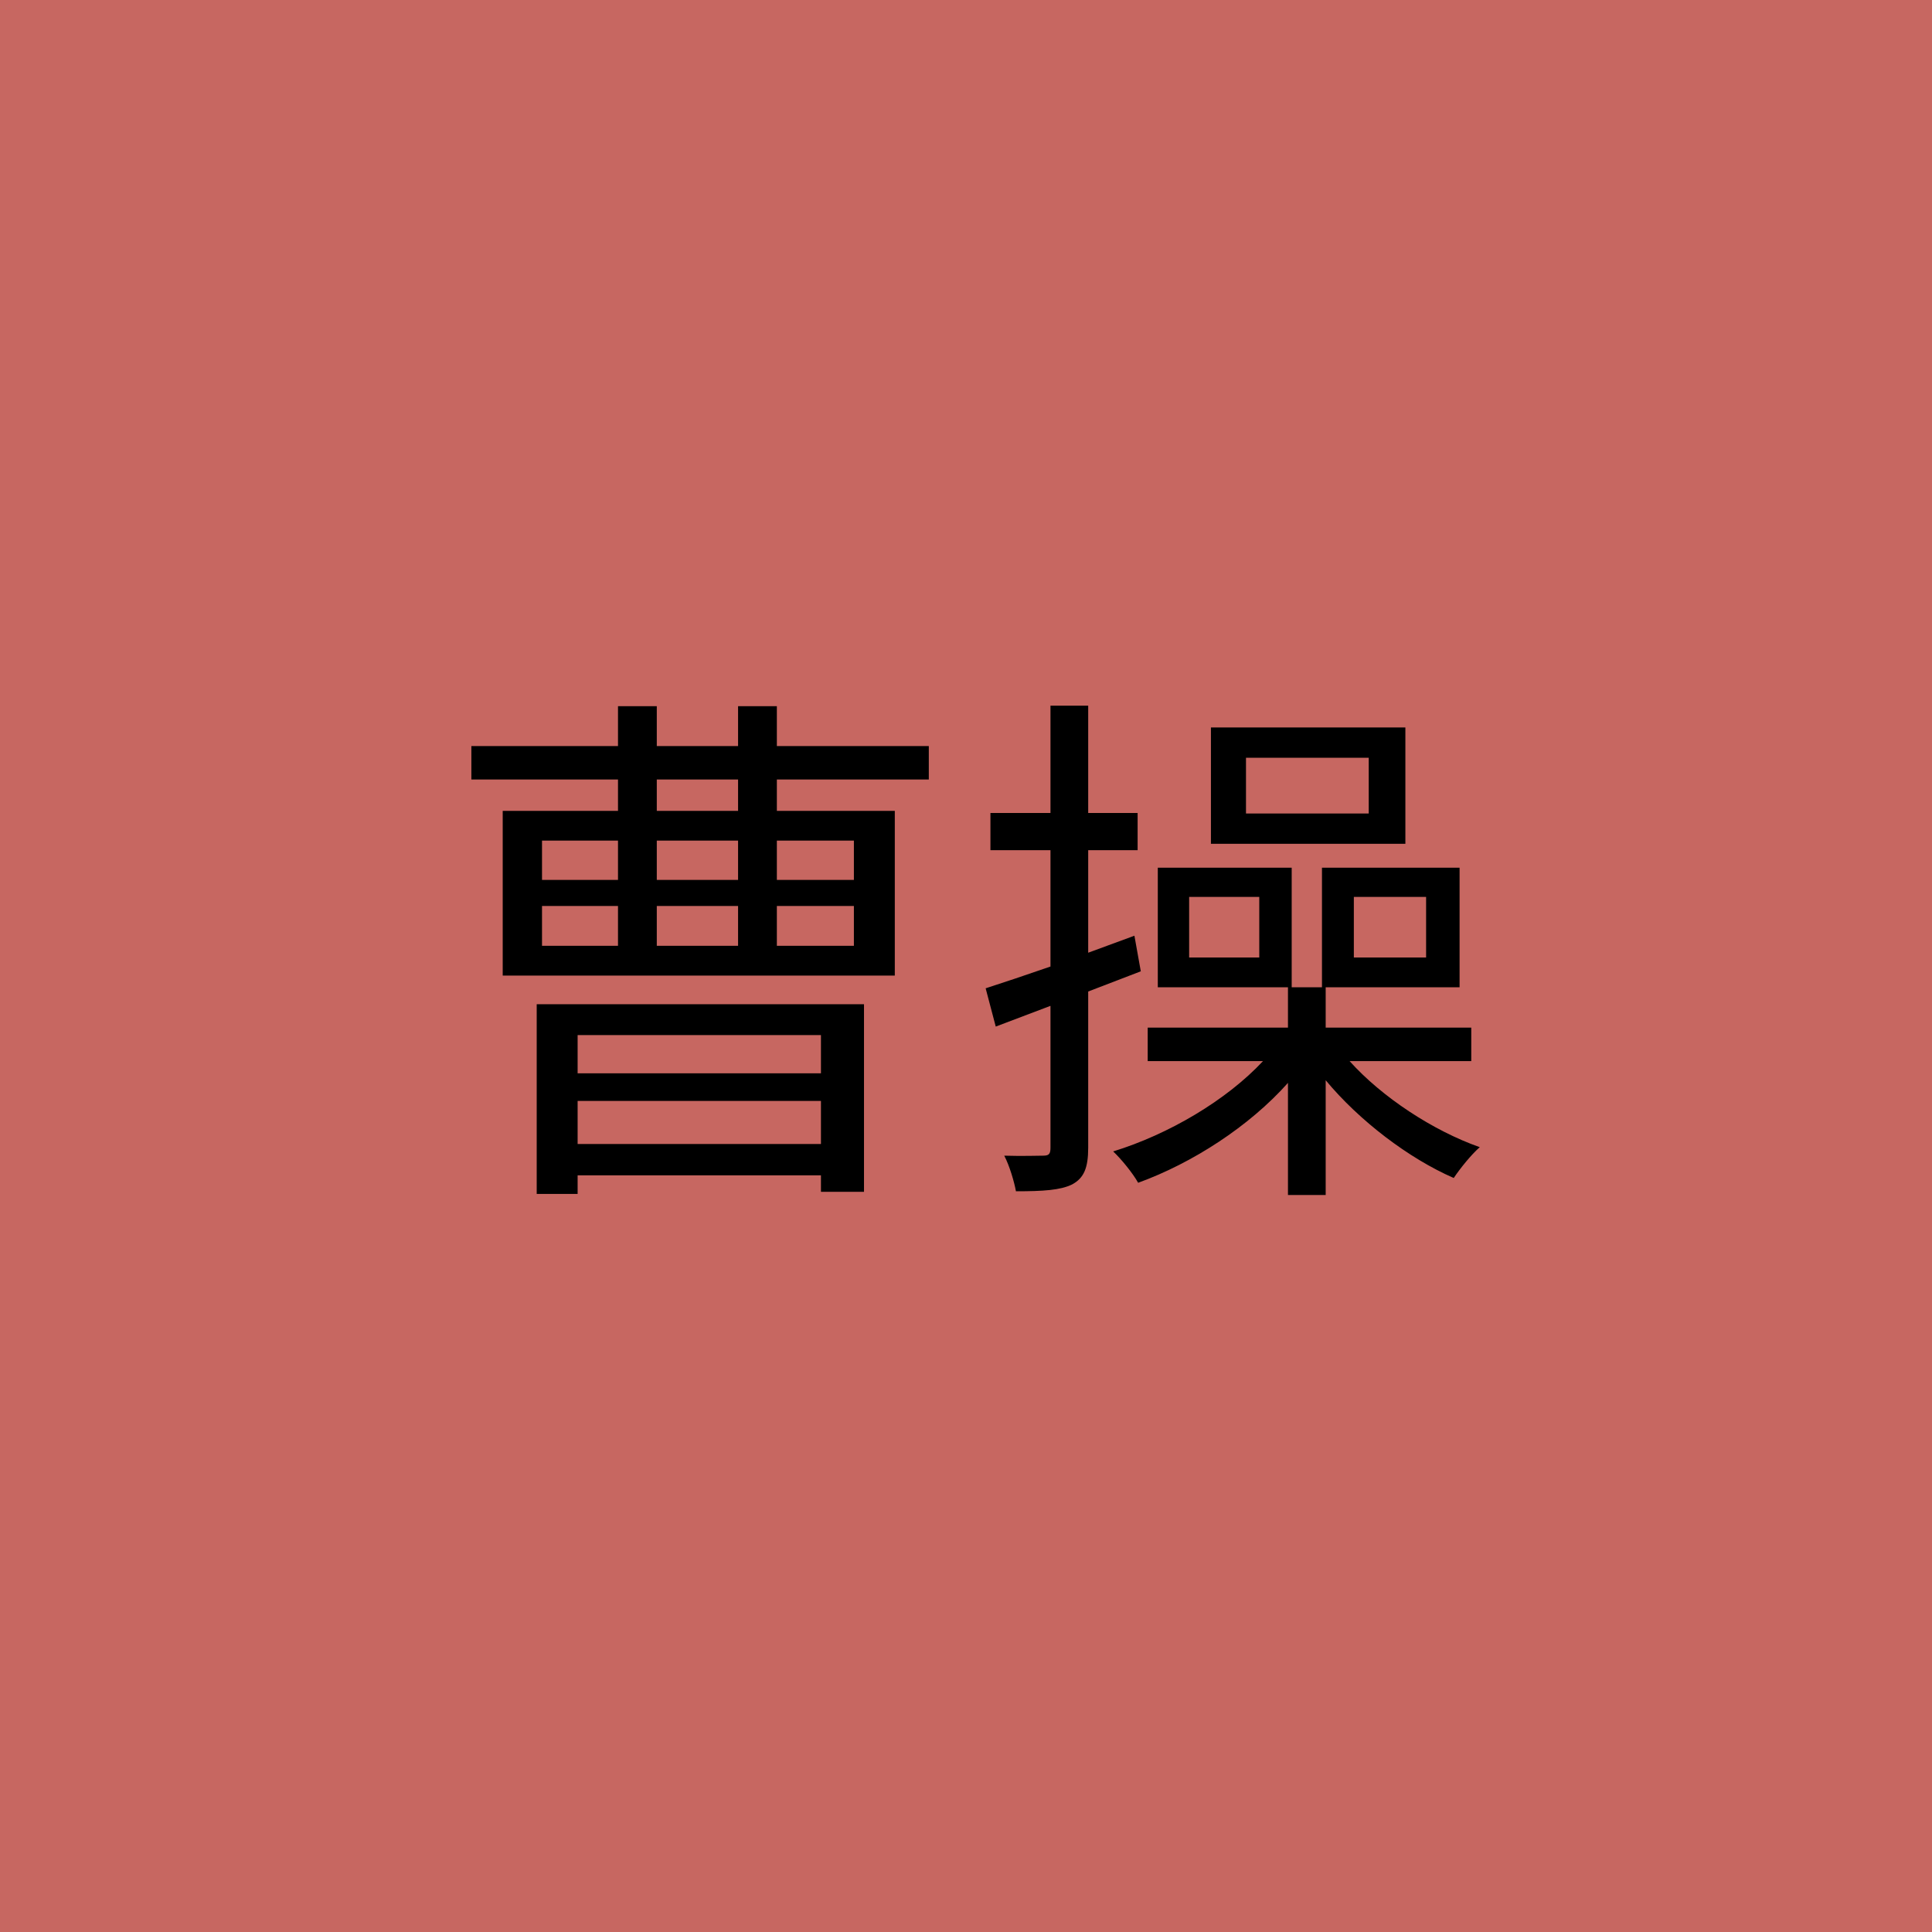
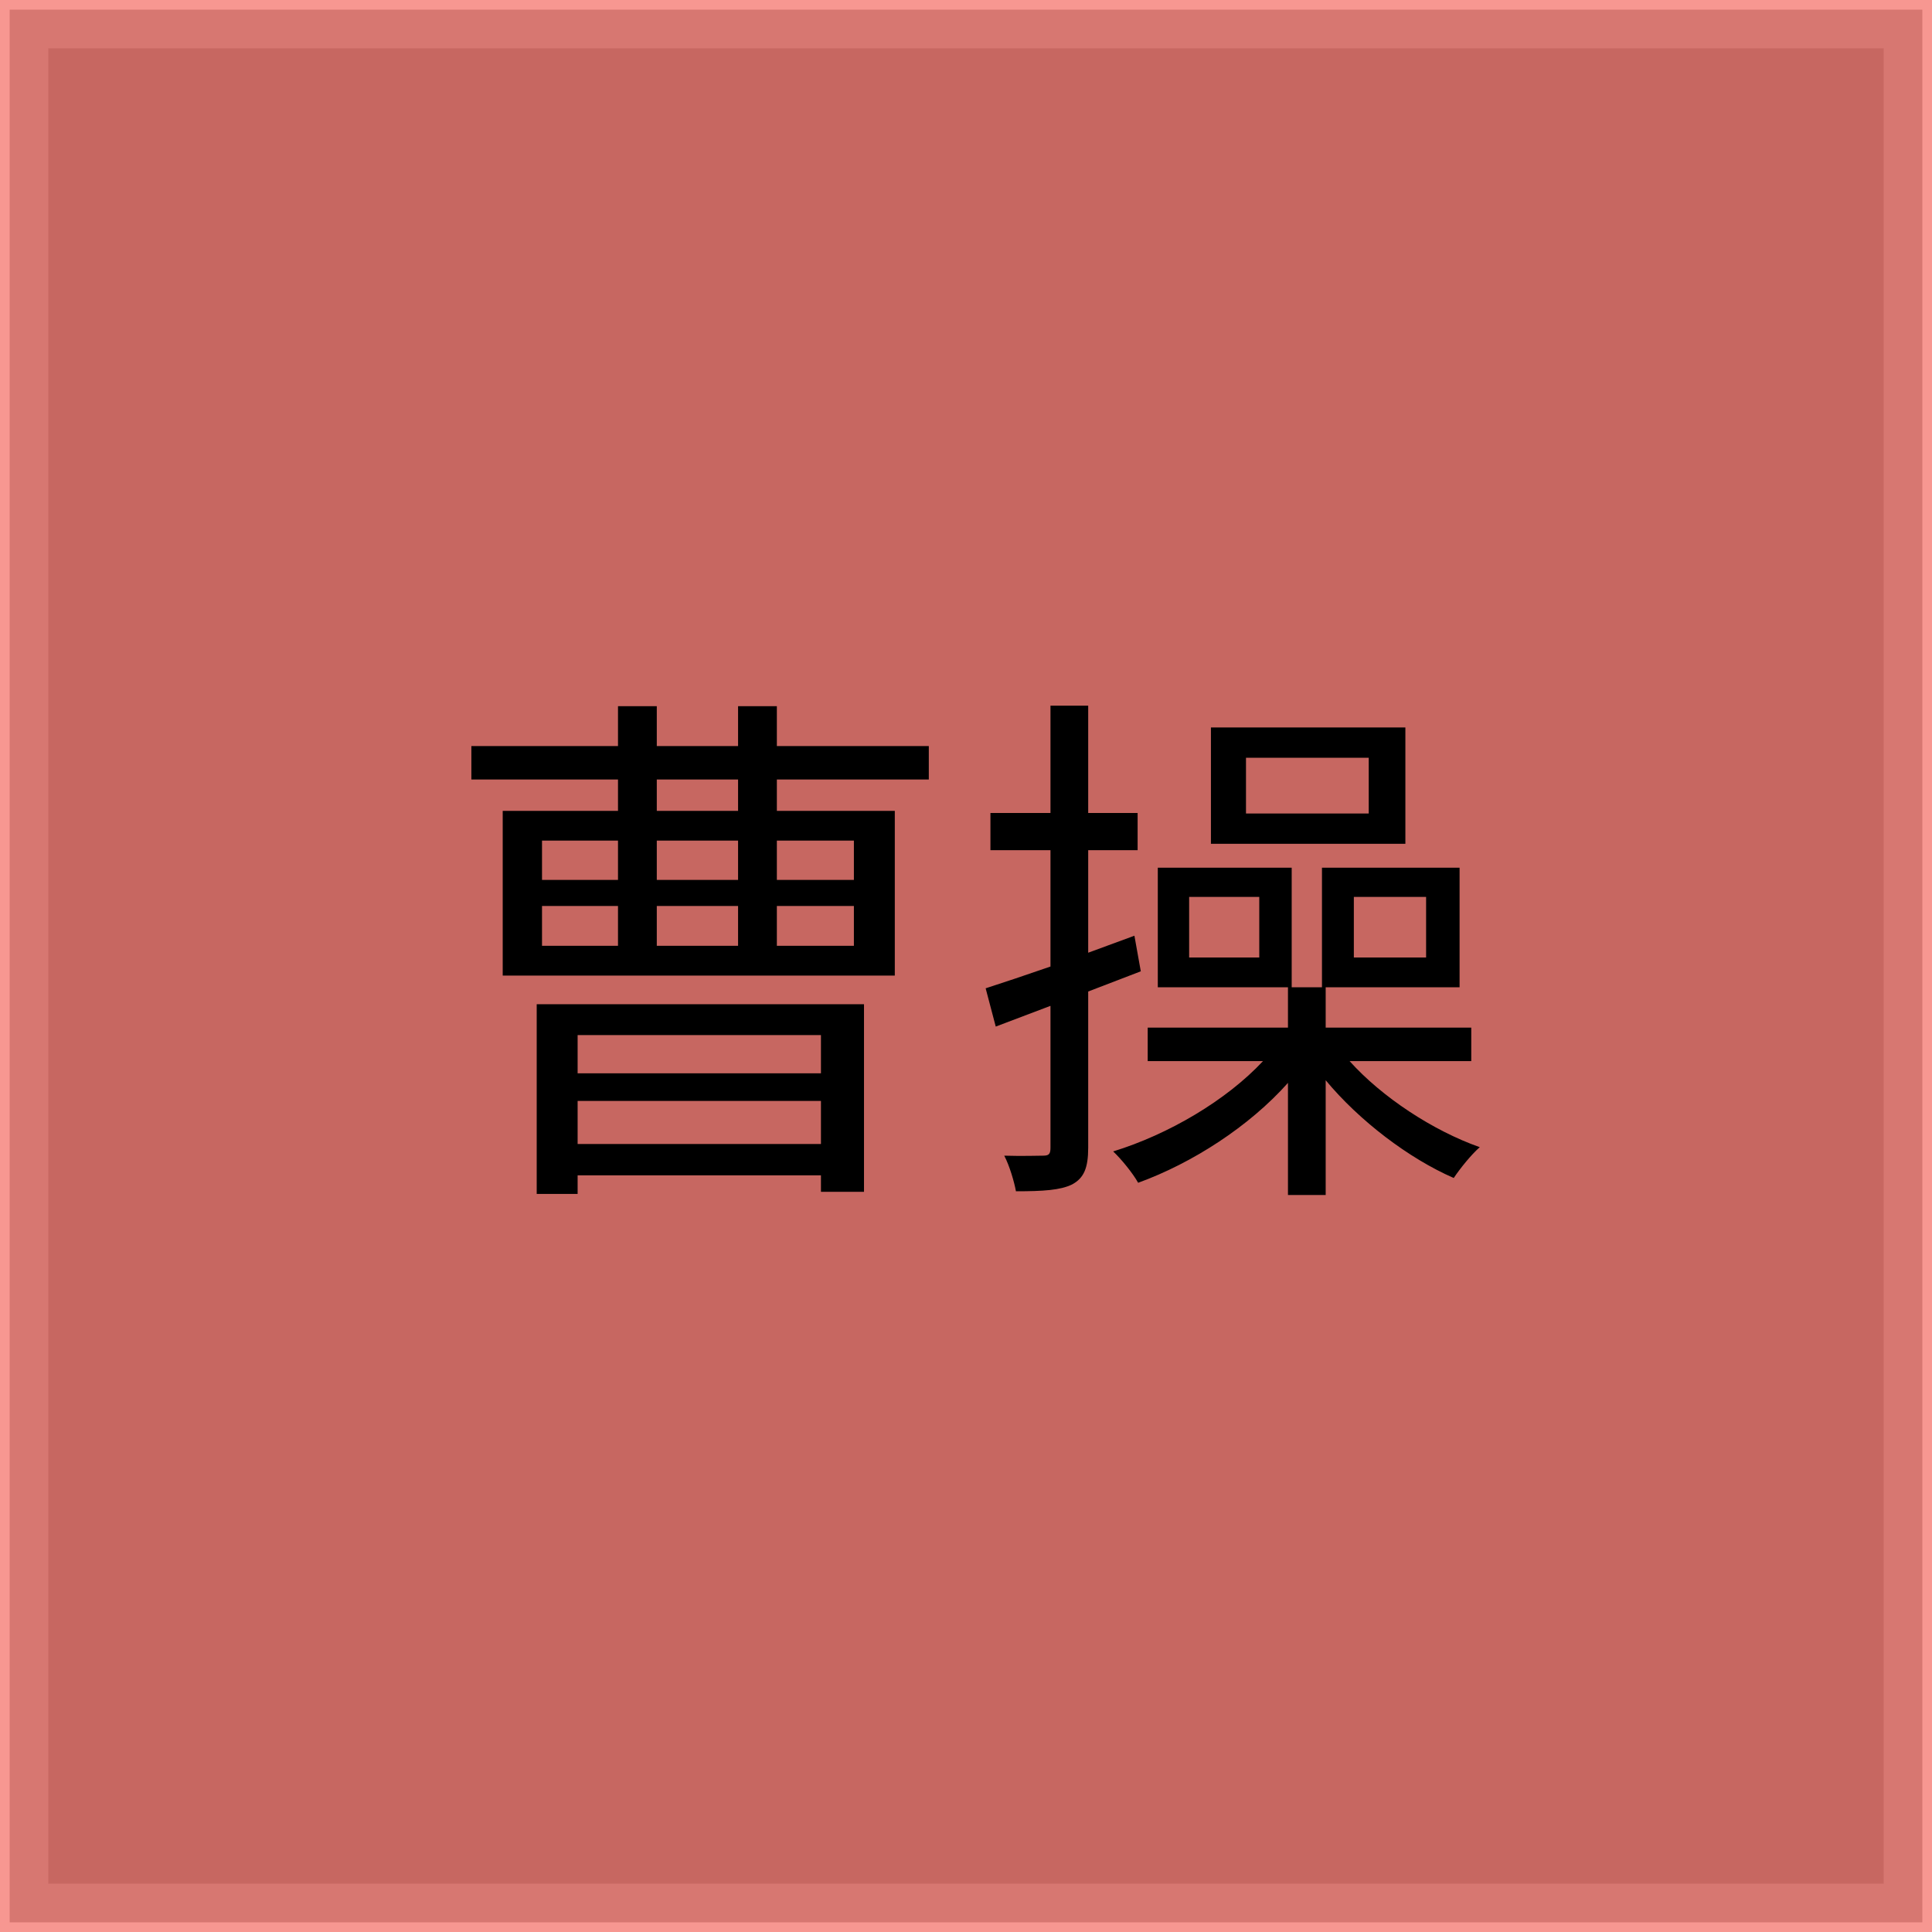
<svg xmlns="http://www.w3.org/2000/svg" version="1.1" baseProfile="full" width="2000" height="2000">
-   <rect width="100%" height="100%" fill="#c76761" />
+   <rect width="100%" height="100%" fill="#c76761" stroke="#d77771" stroke-width="100" />
+   <rect width="100%" height="100%" fill="transparent" stroke="#f79791" stroke-width="20" />
  <text x="50%" y="50%" font-size="550" text-anchor="middle" fill="black" dominant-baseline="middle">
    曹操</text>
</svg>
